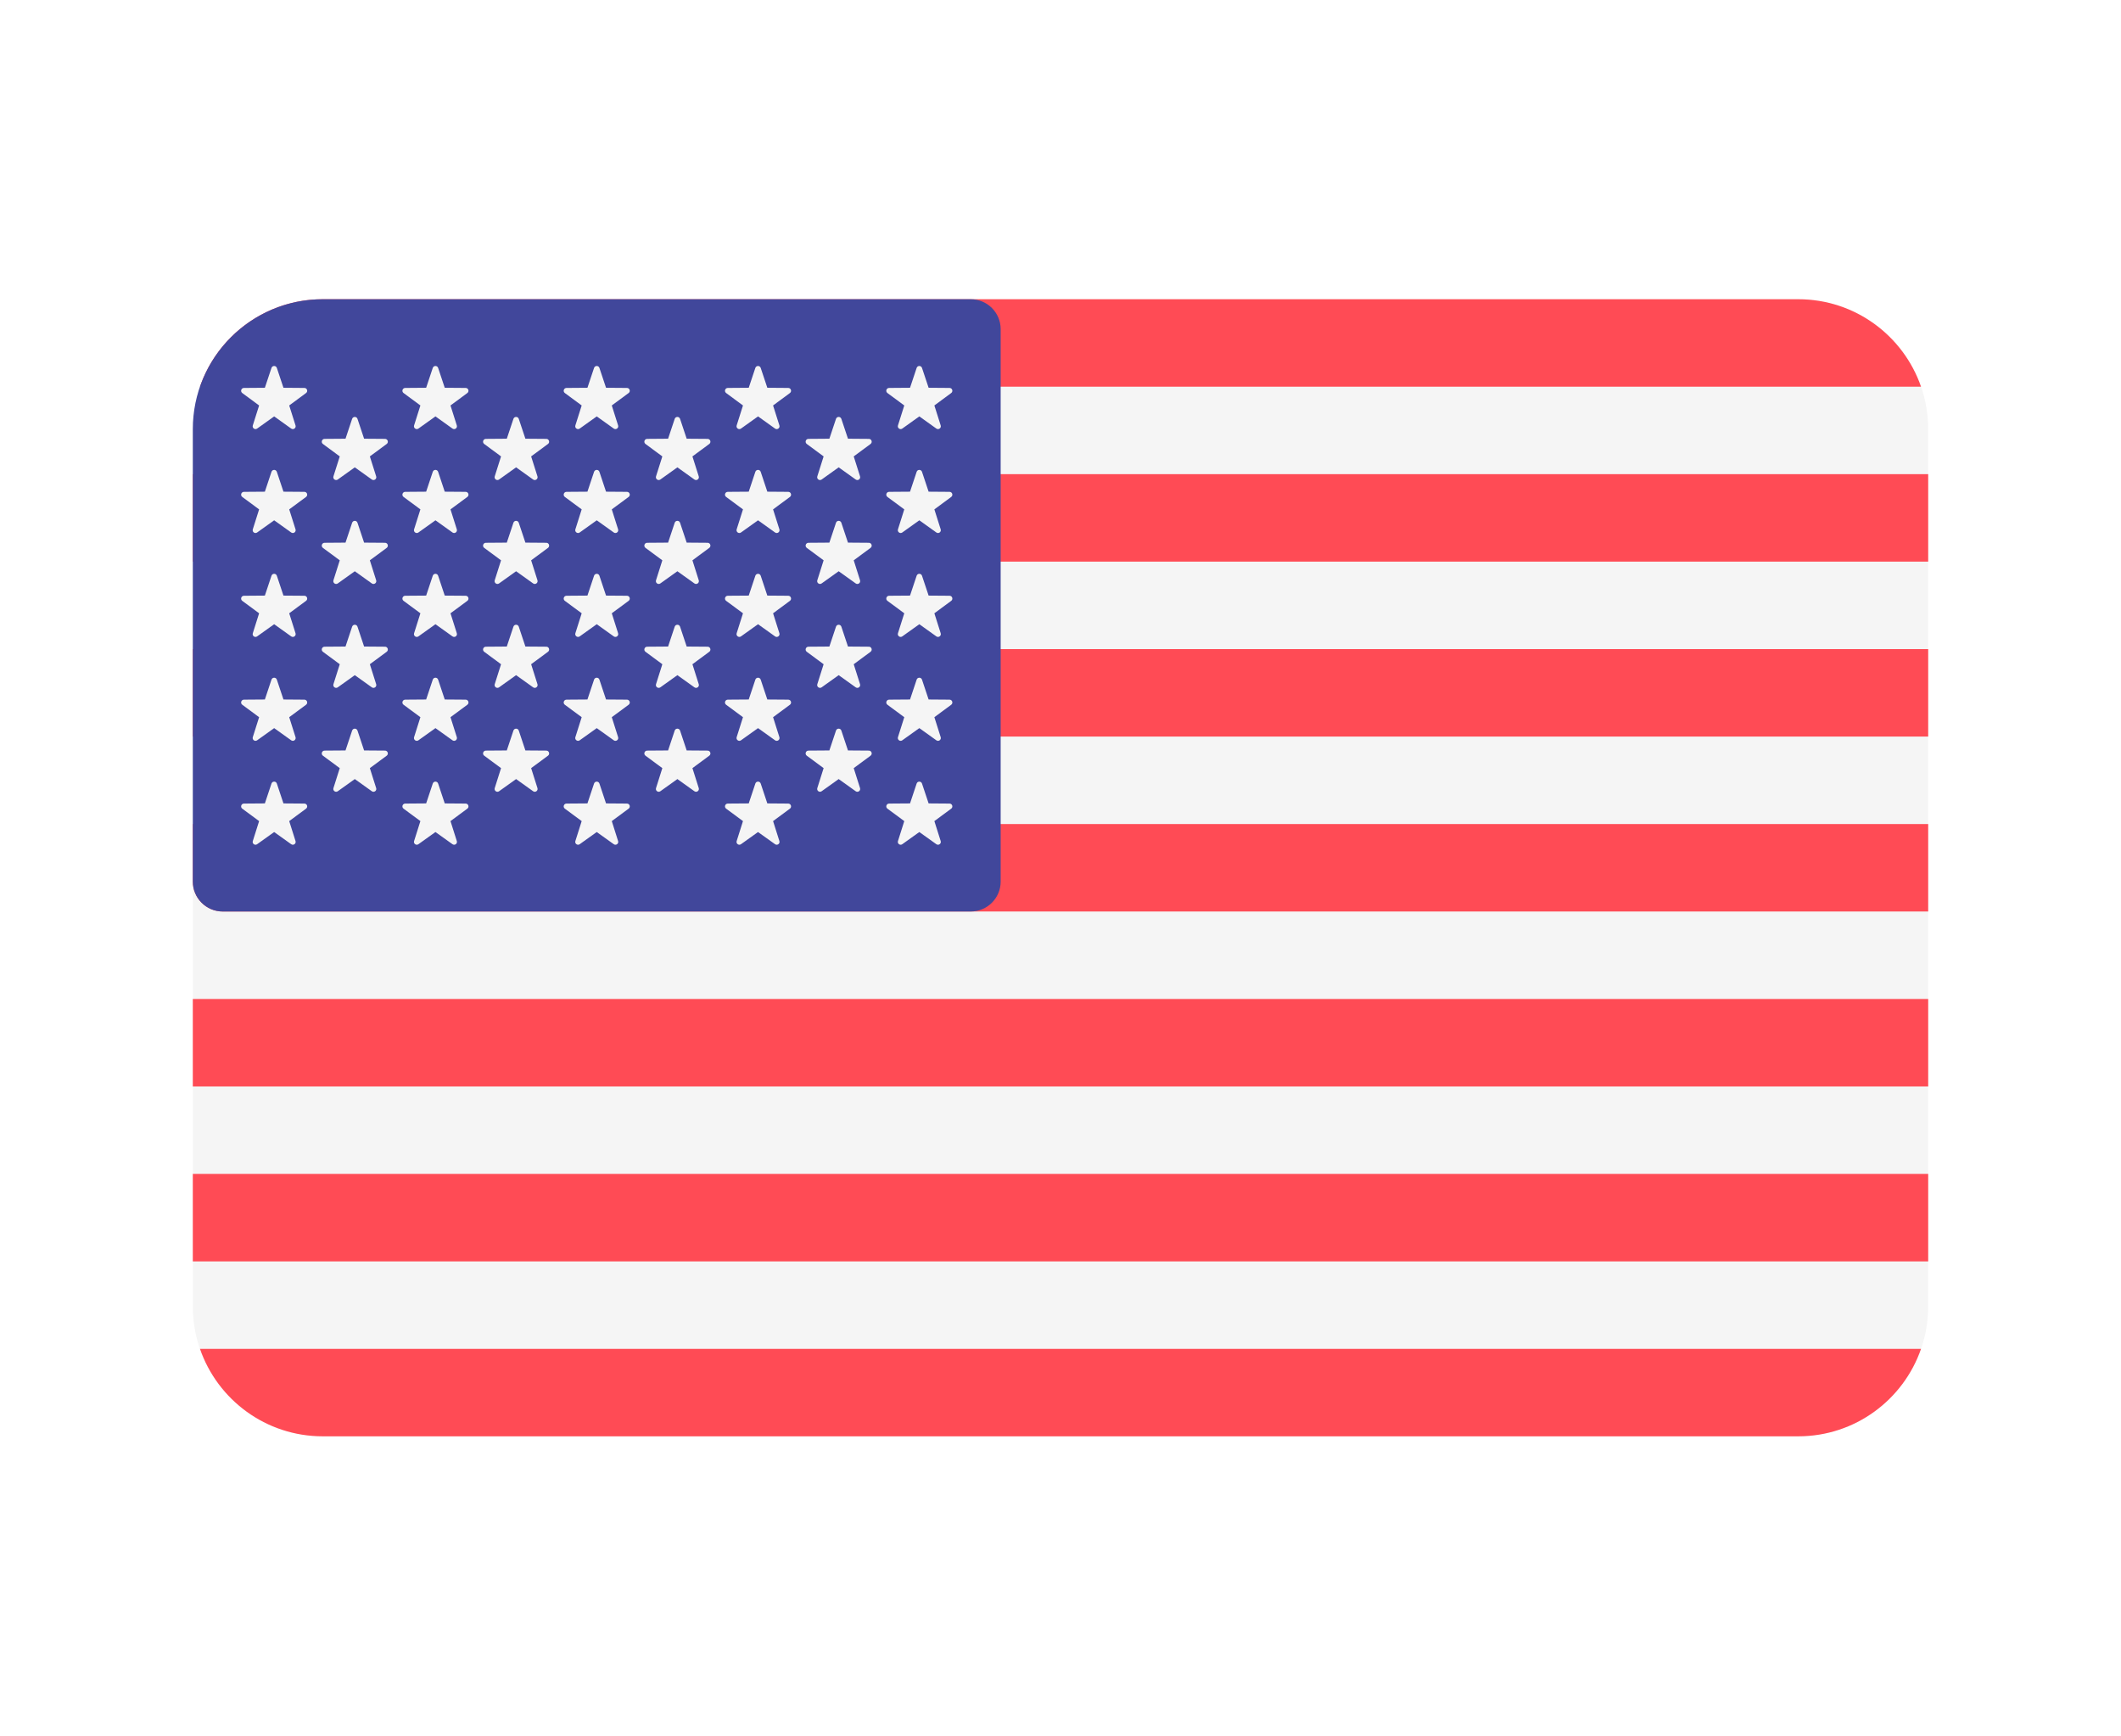
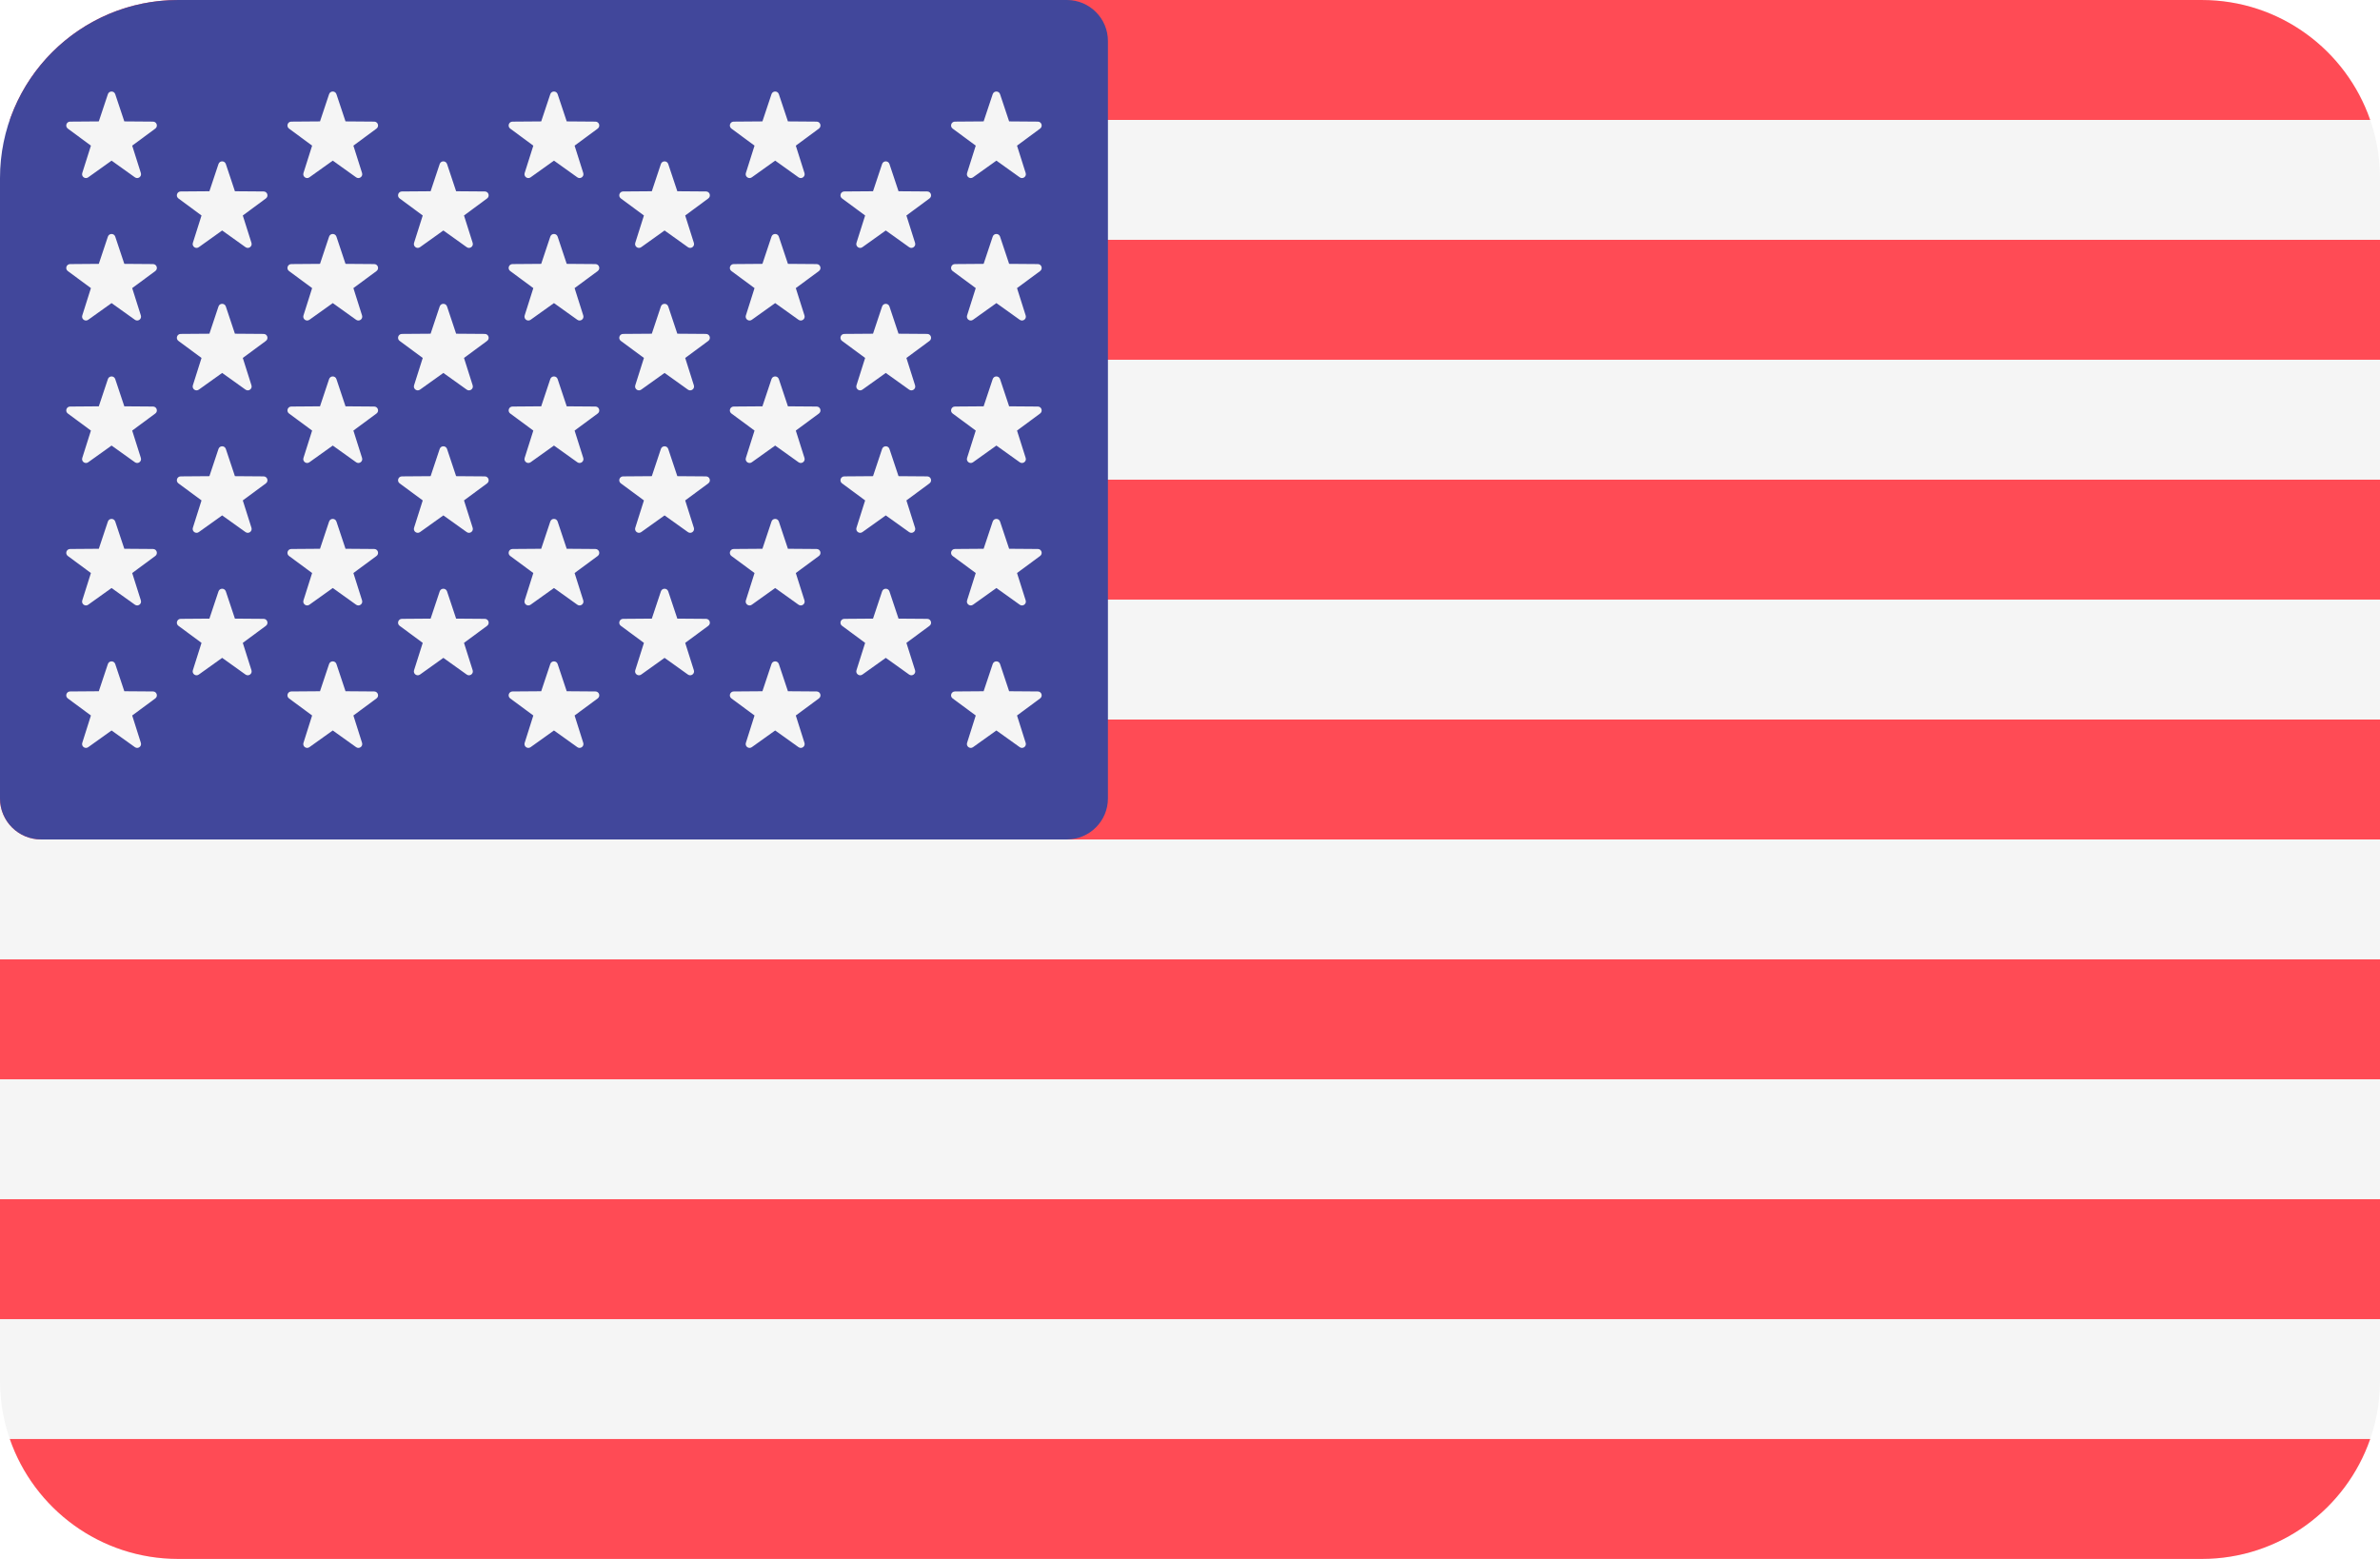
- <svg xmlns="http://www.w3.org/2000/svg" version="1.1" id="Layer_1" x="0px" y="0px" width="913px" height="747px" viewBox="0 0 913 747" enable-background="new 0 0 913 747" xml:space="preserve">
+ <svg xmlns="http://www.w3.org/2000/svg" version="1.1" id="Layer_1" x="0px" y="0px" width="747px" height="489.416px" viewBox="83 128.792 747 489.416" enable-background="new 83 128.792 747 489.416" xml:space="preserve">
  <path fill="#F5F5F5" d="M774.056,128.793H138.945C108.046,128.793,83,153.84,83,184.738v377.525  c0,30.896,25.046,55.944,55.945,55.944h635.111c30.896,0,55.944-25.046,55.944-55.944V184.738  C830,153.84,804.953,128.793,774.056,128.793z" />
  <g>
    <path fill="#FF4B55" d="M86.077,166.441h740.845c-7.581-21.91-28.381-37.647-52.866-37.647H138.945   C114.457,128.793,93.659,144.531,86.077,166.441z" />
    <rect x="83" y="279.381" fill="#FF4B55" width="747" height="37.646" />
    <rect x="83" y="204.083" fill="#FF4B55" width="747" height="37.646" />
    <path fill="#FF4B55" d="M83,379.444c0,7.112,5.768,12.88,12.88,12.88H830v-37.648H83V379.444z" />
    <rect x="83" y="505.275" fill="#FF4B55" width="747" height="37.647" />
    <path fill="#FF4B55" d="M826.923,580.559H86.077c7.582,21.91,28.381,37.648,52.868,37.648h635.111   C798.543,618.207,819.341,602.469,826.923,580.559z" />
    <rect x="83" y="429.978" fill="#FF4B55" width="747" height="37.646" />
  </g>
  <path fill="#41479B" d="M95.88,392.324h321.983c7.112,0,12.88-5.768,12.88-12.88V141.672c0-7.114-5.768-12.88-12.88-12.88H138.945  C108.046,128.793,83,153.84,83,184.738v194.706C83,386.558,88.768,392.324,95.88,392.324z" />
  <g>
    <path fill="#F5F5F5" d="M119.167,158.354l2.851,8.55l9.012,0.069c1.167,0.01,1.65,1.498,0.712,2.191l-7.25,5.353l2.719,8.592   c0.353,1.112-0.915,2.034-1.864,1.354l-7.332-5.239l-7.332,5.241c-0.95,0.68-2.214-0.242-1.864-1.354l2.719-8.592l-7.25-5.353   c-0.938-0.695-0.455-2.183,0.712-2.191l9.012-0.069l2.851-8.549C117.232,157.247,118.796,157.247,119.167,158.354z" />
    <path fill="#F5F5F5" d="M119.167,203.078l2.851,8.549l9.012,0.069c1.167,0.01,1.65,1.497,0.712,2.191l-7.25,5.354l2.719,8.592   c0.353,1.112-0.915,2.034-1.864,1.354l-7.332-5.239l-7.332,5.241c-0.95,0.678-2.214-0.242-1.864-1.354l2.719-8.592l-7.25-5.354   c-0.938-0.694-0.455-2.181,0.712-2.191l9.012-0.069l2.851-8.549C117.232,201.972,118.796,201.972,119.167,203.078z" />
    <path fill="#F5F5F5" d="M119.167,247.803l2.851,8.55l9.012,0.068c1.167,0.01,1.65,1.497,0.712,2.191l-7.25,5.354l2.719,8.592   c0.353,1.112-0.915,2.034-1.864,1.354l-7.332-5.239l-7.332,5.241c-0.95,0.679-2.214-0.241-1.864-1.354l2.719-8.592l-7.25-5.354   c-0.938-0.694-0.455-2.181,0.712-2.191l9.012-0.069l2.851-8.549C117.232,246.695,118.796,246.695,119.167,247.803z" />
    <path fill="#F5F5F5" d="M119.167,292.526l2.851,8.55l9.012,0.068c1.167,0.01,1.65,1.499,0.712,2.191l-7.25,5.354l2.719,8.592   c0.353,1.112-0.915,2.034-1.864,1.354l-7.332-5.239l-7.332,5.24c-0.95,0.679-2.214-0.242-1.864-1.354l2.719-8.593l-7.25-5.354   c-0.938-0.691-0.455-2.181,0.712-2.191l9.012-0.068l2.851-8.55C117.232,291.419,118.796,291.419,119.167,292.526z" />
    <path fill="#F5F5F5" d="M119.167,337.25l2.851,8.55l9.012,0.068c1.167,0.011,1.65,1.497,0.712,2.191l-7.25,5.354l2.719,8.592   c0.353,1.112-0.915,2.034-1.864,1.354l-7.332-5.239l-7.332,5.24c-0.95,0.679-2.214-0.242-1.864-1.354l2.719-8.592l-7.25-5.354   c-0.938-0.694-0.455-2.182,0.712-2.191l9.012-0.069l2.851-8.549C117.232,336.145,118.796,336.145,119.167,337.25z" />
    <path fill="#F5F5F5" d="M153.88,180.281l2.851,8.55l9.012,0.068c1.167,0.01,1.65,1.499,0.712,2.191l-7.25,5.354l2.72,8.592   c0.353,1.111-0.915,2.034-1.865,1.354l-7.332-5.24l-7.331,5.24c-0.95,0.679-2.215-0.242-1.865-1.354l2.72-8.592l-7.25-5.354   c-0.938-0.694-0.455-2.181,0.712-2.191l9.012-0.068l2.851-8.55C151.946,179.175,153.511,179.175,153.88,180.281z" />
    <path fill="#F5F5F5" d="M153.88,225.006l2.851,8.55l9.012,0.068c1.167,0.01,1.65,1.499,0.712,2.191l-7.25,5.354l2.72,8.592   c0.353,1.112-0.915,2.034-1.865,1.354l-7.332-5.241l-7.331,5.241c-0.95,0.678-2.215-0.241-1.865-1.354l2.72-8.592l-7.25-5.354   c-0.938-0.691-0.455-2.181,0.712-2.191l9.012-0.068l2.851-8.55C151.946,223.898,153.511,223.898,153.88,225.006z" />
    <path fill="#F5F5F5" d="M153.88,269.729l2.851,8.55l9.012,0.069c1.167,0.01,1.65,1.497,0.712,2.191l-7.25,5.354l2.72,8.592   c0.353,1.112-0.915,2.034-1.865,1.354l-7.332-5.241l-7.331,5.241c-0.95,0.678-2.215-0.242-1.865-1.354l2.72-8.592l-7.25-5.354   c-0.938-0.695-0.455-2.181,0.712-2.191l9.012-0.069l2.851-8.55C151.946,268.623,153.511,268.623,153.88,269.729z" />
    <path fill="#F5F5F5" d="M153.88,314.453l2.851,8.55l9.012,0.068c1.167,0.011,1.65,1.497,0.712,2.191l-7.25,5.354l2.72,8.593   c0.353,1.111-0.915,2.033-1.865,1.354l-7.332-5.241l-7.331,5.241c-0.95,0.68-2.215-0.242-1.865-1.354l2.72-8.593l-7.25-5.354   c-0.938-0.694-0.455-2.181,0.712-2.191l9.012-0.068l2.851-8.55C151.946,313.348,153.511,313.348,153.88,314.453z" />
    <path fill="#F5F5F5" d="M188.594,158.354l2.851,8.55l9.012,0.069c1.167,0.01,1.65,1.498,0.712,2.191l-7.25,5.353l2.719,8.592   c0.353,1.112-0.915,2.034-1.864,1.354l-7.332-5.241l-7.332,5.241c-0.95,0.68-2.215-0.242-1.864-1.354l2.719-8.592l-7.25-5.353   c-0.938-0.695-0.455-2.183,0.712-2.191l9.012-0.069l2.851-8.55C186.659,157.247,188.225,157.247,188.594,158.354z" />
    <path fill="#F5F5F5" d="M188.594,203.078l2.851,8.549l9.012,0.069c1.167,0.01,1.65,1.497,0.712,2.191l-7.25,5.354l2.719,8.592   c0.353,1.112-0.915,2.034-1.864,1.354l-7.332-5.241l-7.332,5.241c-0.95,0.678-2.215-0.242-1.864-1.354l2.719-8.592l-7.25-5.354   c-0.938-0.695-0.455-2.181,0.712-2.191l9.012-0.069l2.851-8.549C186.659,201.972,188.225,201.972,188.594,203.078z" />
    <path fill="#F5F5F5" d="M188.594,247.803l2.851,8.55l9.012,0.068c1.167,0.01,1.65,1.497,0.712,2.191l-7.25,5.354l2.719,8.592   c0.353,1.112-0.915,2.034-1.864,1.354l-7.332-5.241l-7.332,5.241c-0.95,0.678-2.215-0.241-1.864-1.354l2.719-8.592l-7.25-5.354   c-0.938-0.694-0.455-2.181,0.712-2.191l9.012-0.068l2.851-8.55C186.659,246.695,188.225,246.695,188.594,247.803z" />
    <path fill="#F5F5F5" d="M188.594,292.526l2.851,8.55l9.012,0.068c1.167,0.01,1.65,1.499,0.712,2.191l-7.25,5.354l2.719,8.592   c0.353,1.112-0.915,2.034-1.864,1.354l-7.332-5.241l-7.332,5.241c-0.95,0.678-2.215-0.242-1.864-1.354l2.719-8.592l-7.25-5.354   c-0.938-0.691-0.455-2.181,0.712-2.191l9.012-0.068l2.851-8.55C186.659,291.419,188.225,291.419,188.594,292.526z" />
    <path fill="#F5F5F5" d="M188.594,337.25l2.851,8.55l9.012,0.068c1.167,0.011,1.65,1.497,0.712,2.191l-7.25,5.354l2.719,8.592   c0.353,1.112-0.915,2.034-1.864,1.354l-7.332-5.241l-7.332,5.241c-0.95,0.678-2.215-0.242-1.864-1.354l2.719-8.592l-7.25-5.354   c-0.938-0.694-0.455-2.181,0.712-2.191l9.012-0.068l2.851-8.55C186.659,336.145,188.225,336.145,188.594,337.25z" />
    <path fill="#F5F5F5" d="M223.309,180.281l2.851,8.55l9.012,0.068c1.167,0.01,1.65,1.499,0.712,2.191l-7.25,5.354l2.72,8.592   c0.353,1.111-0.915,2.034-1.865,1.354l-7.332-5.24l-7.331,5.24c-0.95,0.679-2.215-0.242-1.865-1.354l2.72-8.592l-7.25-5.354   c-0.938-0.694-0.455-2.181,0.712-2.191l9.012-0.068l2.851-8.55C221.373,179.175,222.94,179.175,223.309,180.281z" />
    <path fill="#F5F5F5" d="M223.309,225.006l2.851,8.55l9.012,0.068c1.167,0.01,1.65,1.499,0.712,2.191l-7.25,5.354l2.72,8.592   c0.353,1.112-0.915,2.034-1.865,1.354l-7.332-5.241l-7.331,5.241c-0.95,0.678-2.215-0.241-1.865-1.354l2.72-8.592l-7.25-5.354   c-0.938-0.691-0.455-2.181,0.712-2.191l9.012-0.068l2.851-8.55C221.373,223.898,222.94,223.898,223.309,225.006z" />
    <path fill="#F5F5F5" d="M223.309,269.729l2.851,8.55l9.012,0.069c1.167,0.01,1.65,1.497,0.712,2.191l-7.25,5.354l2.72,8.592   c0.353,1.112-0.915,2.034-1.865,1.354l-7.332-5.241l-7.331,5.241c-0.95,0.678-2.215-0.242-1.865-1.354l2.72-8.592l-7.25-5.354   c-0.938-0.695-0.455-2.181,0.712-2.191l9.012-0.069l2.851-8.55C221.373,268.623,222.94,268.623,223.309,269.729z" />
    <path fill="#F5F5F5" d="M223.309,314.453l2.851,8.55l9.012,0.068c1.167,0.011,1.65,1.497,0.712,2.191l-7.25,5.354l2.72,8.593   c0.353,1.111-0.915,2.033-1.865,1.354l-7.332-5.241l-7.331,5.241c-0.95,0.68-2.215-0.242-1.865-1.354l2.72-8.593l-7.25-5.354   c-0.938-0.694-0.455-2.181,0.712-2.191l9.012-0.068l2.851-8.55C221.373,313.348,222.94,313.348,223.309,314.453z" />
    <path fill="#F5F5F5" d="M258.022,158.354l2.851,8.55l9.012,0.069c1.167,0.01,1.65,1.498,0.712,2.191l-7.25,5.353l2.719,8.592   c0.353,1.112-0.915,2.034-1.864,1.354l-7.333-5.239l-7.332,5.241c-0.95,0.68-2.214-0.242-1.864-1.354l2.719-8.592l-7.25-5.353   c-0.938-0.695-0.455-2.183,0.712-2.191l9.012-0.069l2.851-8.549C256.088,157.247,257.653,157.247,258.022,158.354z" />
    <path fill="#F5F5F5" d="M258.022,203.078l2.851,8.549l9.012,0.069c1.167,0.01,1.65,1.497,0.712,2.191l-7.25,5.354l2.719,8.592   c0.353,1.112-0.915,2.034-1.864,1.354l-7.333-5.241l-7.332,5.241c-0.95,0.678-2.214-0.242-1.864-1.354l2.719-8.592l-7.25-5.354   c-0.938-0.695-0.455-2.181,0.712-2.191l9.012-0.069l2.851-8.549C256.088,201.972,257.653,201.972,258.022,203.078z" />
    <path fill="#F5F5F5" d="M258.022,247.803l2.851,8.55l9.012,0.068c1.167,0.01,1.65,1.497,0.712,2.191l-7.25,5.354l2.719,8.592   c0.353,1.112-0.915,2.034-1.864,1.354l-7.333-5.242l-7.332,5.241c-0.95,0.678-2.214-0.242-1.864-1.354l2.719-8.592l-7.25-5.354   c-0.938-0.694-0.455-2.181,0.712-2.191l9.012-0.069l2.851-8.549C256.088,246.695,257.653,246.695,258.022,247.803z" />
    <path fill="#F5F5F5" d="M258.022,292.526l2.851,8.55l9.012,0.068c1.167,0.01,1.65,1.499,0.712,2.191l-7.25,5.354l2.719,8.592   c0.353,1.112-0.915,2.034-1.864,1.354l-7.333-5.241l-7.332,5.241c-0.95,0.678-2.214-0.242-1.864-1.354l2.719-8.592l-7.25-5.354   c-0.938-0.691-0.455-2.181,0.712-2.191l9.012-0.068l2.851-8.55C256.088,291.419,257.653,291.419,258.022,292.526z" />
    <path fill="#F5F5F5" d="M258.022,337.25l2.851,8.55l9.012,0.068c1.167,0.011,1.65,1.497,0.712,2.191l-7.25,5.354l2.719,8.592   c0.353,1.112-0.915,2.034-1.864,1.354l-7.333-5.241l-7.332,5.241c-0.95,0.678-2.214-0.242-1.864-1.354l2.719-8.592l-7.25-5.354   c-0.938-0.694-0.455-2.181,0.712-2.191l9.012-0.068l2.851-8.55C256.088,336.145,257.653,336.145,258.022,337.25z" />
    <path fill="#F5F5F5" d="M292.736,180.281l2.851,8.55l9.012,0.068c1.167,0.01,1.65,1.499,0.712,2.191l-7.25,5.354l2.72,8.592   c0.353,1.111-0.915,2.034-1.865,1.354l-7.332-5.24l-7.331,5.24c-0.95,0.679-2.215-0.242-1.865-1.354l2.72-8.592l-7.25-5.354   c-0.938-0.694-0.455-2.181,0.712-2.191l9.012-0.068l2.851-8.55C290.803,179.175,292.367,179.175,292.736,180.281z" />
    <path fill="#F5F5F5" d="M292.736,225.006l2.851,8.55l9.012,0.068c1.167,0.01,1.65,1.499,0.712,2.191l-7.25,5.354l2.72,8.592   c0.353,1.112-0.915,2.034-1.865,1.354l-7.332-5.241l-7.331,5.241c-0.95,0.678-2.215-0.241-1.865-1.354l2.72-8.592l-7.25-5.354   c-0.938-0.691-0.455-2.181,0.712-2.191l9.012-0.068l2.851-8.55C290.803,223.898,292.367,223.898,292.736,225.006z" />
    <path fill="#F5F5F5" d="M292.736,269.729l2.851,8.55l9.012,0.069c1.167,0.01,1.65,1.497,0.712,2.191l-7.25,5.354l2.72,8.592   c0.353,1.112-0.915,2.034-1.865,1.354l-7.332-5.241l-7.331,5.241c-0.95,0.678-2.215-0.242-1.865-1.354l2.72-8.592l-7.25-5.354   c-0.938-0.695-0.455-2.181,0.712-2.191l9.012-0.069l2.851-8.55C290.803,268.623,292.367,268.623,292.736,269.729z" />
    <path fill="#F5F5F5" d="M292.736,314.453l2.851,8.55l9.012,0.068c1.167,0.011,1.65,1.497,0.712,2.191l-7.25,5.354l2.72,8.593   c0.353,1.111-0.915,2.033-1.865,1.354l-7.332-5.241l-7.331,5.241c-0.95,0.68-2.215-0.242-1.865-1.354l2.72-8.593l-7.25-5.354   c-0.938-0.694-0.455-2.181,0.712-2.191l9.012-0.068l2.851-8.55C290.803,313.348,292.367,313.348,292.736,314.453z" />
    <path fill="#F5F5F5" d="M327.451,158.354l2.851,8.55l9.012,0.069c1.167,0.01,1.65,1.498,0.712,2.191l-7.25,5.353l2.719,8.592   c0.353,1.112-0.915,2.034-1.864,1.354l-7.332-5.241l-7.332,5.241c-0.95,0.68-2.215-0.242-1.864-1.354l2.719-8.592l-7.25-5.353   c-0.938-0.695-0.455-2.183,0.712-2.191l9.012-0.069l2.851-8.55C325.515,157.247,327.082,157.247,327.451,158.354z" />
    <path fill="#F5F5F5" d="M327.451,203.078l2.851,8.549l9.012,0.069c1.167,0.01,1.65,1.497,0.712,2.191l-7.25,5.354l2.719,8.592   c0.353,1.112-0.915,2.034-1.864,1.354l-7.332-5.241l-7.332,5.241c-0.95,0.678-2.215-0.242-1.864-1.354l2.719-8.592l-7.25-5.354   c-0.938-0.695-0.455-2.181,0.712-2.191l9.012-0.069l2.851-8.549C325.515,201.972,327.082,201.972,327.451,203.078z" />
    <path fill="#F5F5F5" d="M327.451,247.803l2.851,8.55l9.012,0.068c1.167,0.01,1.65,1.497,0.712,2.191l-7.25,5.354l2.719,8.592   c0.353,1.112-0.915,2.034-1.864,1.354l-7.332-5.241l-7.332,5.241c-0.95,0.678-2.215-0.241-1.864-1.354l2.719-8.592l-7.25-5.354   c-0.938-0.694-0.455-2.181,0.712-2.191l9.012-0.068l2.851-8.55C325.515,246.695,327.082,246.695,327.451,247.803z" />
    <path fill="#F5F5F5" d="M327.451,292.526l2.851,8.55l9.012,0.068c1.167,0.01,1.65,1.499,0.712,2.191l-7.25,5.354l2.719,8.592   c0.353,1.112-0.915,2.034-1.864,1.354l-7.332-5.241l-7.332,5.241c-0.95,0.678-2.215-0.242-1.864-1.354l2.719-8.592l-7.25-5.354   c-0.938-0.691-0.455-2.181,0.712-2.191l9.012-0.068l2.851-8.55C325.515,291.419,327.082,291.419,327.451,292.526z" />
    <path fill="#F5F5F5" d="M327.451,337.25l2.851,8.55l9.012,0.068c1.167,0.011,1.65,1.497,0.712,2.191l-7.25,5.354l2.719,8.592   c0.353,1.112-0.915,2.034-1.864,1.354l-7.332-5.241l-7.332,5.241c-0.95,0.678-2.215-0.242-1.864-1.354l2.719-8.592l-7.25-5.354   c-0.938-0.694-0.455-2.181,0.712-2.191l9.012-0.068l2.851-8.55C325.515,336.145,327.082,336.145,327.451,337.25z" />
    <path fill="#F5F5F5" d="M362.165,180.281l2.851,8.55l9.012,0.068c1.167,0.01,1.65,1.499,0.712,2.191l-7.25,5.354l2.72,8.592   c0.353,1.111-0.915,2.034-1.865,1.354l-7.332-5.24l-7.331,5.24c-0.95,0.679-2.215-0.242-1.865-1.354l2.72-8.592l-7.25-5.354   c-0.938-0.694-0.455-2.181,0.712-2.191l9.012-0.068l2.851-8.55C360.23,179.175,361.796,179.175,362.165,180.281z" />
    <path fill="#F5F5F5" d="M362.165,225.006l2.851,8.55l9.012,0.068c1.167,0.01,1.65,1.499,0.712,2.191l-7.25,5.354l2.72,8.592   c0.353,1.112-0.915,2.034-1.865,1.354l-7.332-5.241l-7.331,5.241c-0.95,0.678-2.215-0.241-1.865-1.354l2.72-8.592l-7.25-5.354   c-0.938-0.691-0.455-2.181,0.712-2.191l9.012-0.068l2.851-8.55C360.23,223.898,361.796,223.898,362.165,225.006z" />
    <path fill="#F5F5F5" d="M362.165,269.729l2.851,8.55l9.012,0.069c1.167,0.01,1.65,1.497,0.712,2.191l-7.25,5.354l2.72,8.592   c0.353,1.112-0.915,2.034-1.865,1.354l-7.332-5.241l-7.331,5.241c-0.95,0.678-2.215-0.242-1.865-1.354l2.72-8.592l-7.25-5.354   c-0.938-0.695-0.455-2.181,0.712-2.191l9.012-0.069l2.851-8.55C360.23,268.623,361.796,268.623,362.165,269.729z" />
    <path fill="#F5F5F5" d="M362.165,314.453l2.851,8.55l9.012,0.068c1.167,0.011,1.65,1.497,0.712,2.191l-7.25,5.354l2.72,8.593   c0.353,1.111-0.915,2.033-1.865,1.354l-7.332-5.241l-7.331,5.241c-0.95,0.68-2.215-0.242-1.865-1.354l2.72-8.593l-7.25-5.354   c-0.938-0.694-0.455-2.181,0.712-2.191l9.012-0.068l2.851-8.55C360.23,313.348,361.796,313.348,362.165,314.453z" />
    <path fill="#F5F5F5" d="M396.88,158.354l2.851,8.55l9.013,0.069c1.167,0.01,1.65,1.498,0.712,2.191l-7.25,5.353l2.72,8.592   c0.354,1.112-0.915,2.034-1.864,1.354l-7.332-5.241l-7.332,5.241c-0.95,0.68-2.215-0.242-1.864-1.354l2.719-8.592l-7.25-5.353   c-0.938-0.695-0.455-2.183,0.712-2.191l9.012-0.069l2.851-8.55C394.945,157.247,396.51,157.247,396.88,158.354z" />
    <path fill="#F5F5F5" d="M396.88,203.078l2.851,8.549l9.013,0.069c1.167,0.01,1.65,1.497,0.712,2.191l-7.25,5.354l2.72,8.592   c0.354,1.112-0.915,2.034-1.864,1.354l-7.332-5.241l-7.332,5.241c-0.95,0.678-2.215-0.242-1.864-1.354l2.719-8.592l-7.25-5.354   c-0.938-0.695-0.455-2.181,0.712-2.191l9.012-0.069l2.851-8.549C394.945,201.972,396.51,201.972,396.88,203.078z" />
    <path fill="#F5F5F5" d="M396.88,247.803l2.851,8.55l9.013,0.068c1.167,0.01,1.65,1.497,0.712,2.191l-7.25,5.354l2.72,8.592   c0.354,1.112-0.915,2.034-1.864,1.354l-7.332-5.241l-7.332,5.241c-0.95,0.678-2.215-0.241-1.864-1.354l2.719-8.592l-7.25-5.354   c-0.938-0.694-0.455-2.181,0.712-2.191l9.012-0.068l2.851-8.55C394.945,246.695,396.51,246.695,396.88,247.803z" />
    <path fill="#F5F5F5" d="M396.88,292.526l2.851,8.55l9.013,0.068c1.167,0.01,1.65,1.499,0.712,2.191l-7.25,5.354l2.72,8.592   c0.354,1.112-0.915,2.034-1.864,1.354l-7.332-5.241l-7.332,5.241c-0.95,0.678-2.215-0.242-1.864-1.354l2.719-8.592l-7.25-5.354   c-0.938-0.691-0.455-2.181,0.712-2.191l9.012-0.068l2.851-8.55C394.945,291.419,396.51,291.419,396.88,292.526z" />
    <path fill="#F5F5F5" d="M396.88,337.25l2.851,8.55l9.013,0.068c1.167,0.011,1.65,1.497,0.712,2.191l-7.25,5.354l2.72,8.592   c0.354,1.112-0.915,2.034-1.864,1.354l-7.332-5.241l-7.332,5.241c-0.95,0.678-2.215-0.242-1.864-1.354l2.719-8.592l-7.25-5.354   c-0.938-0.694-0.455-2.181,0.712-2.191l9.012-0.068l2.851-8.55C394.945,336.145,396.51,336.145,396.88,337.25z" />
  </g>
</svg>
